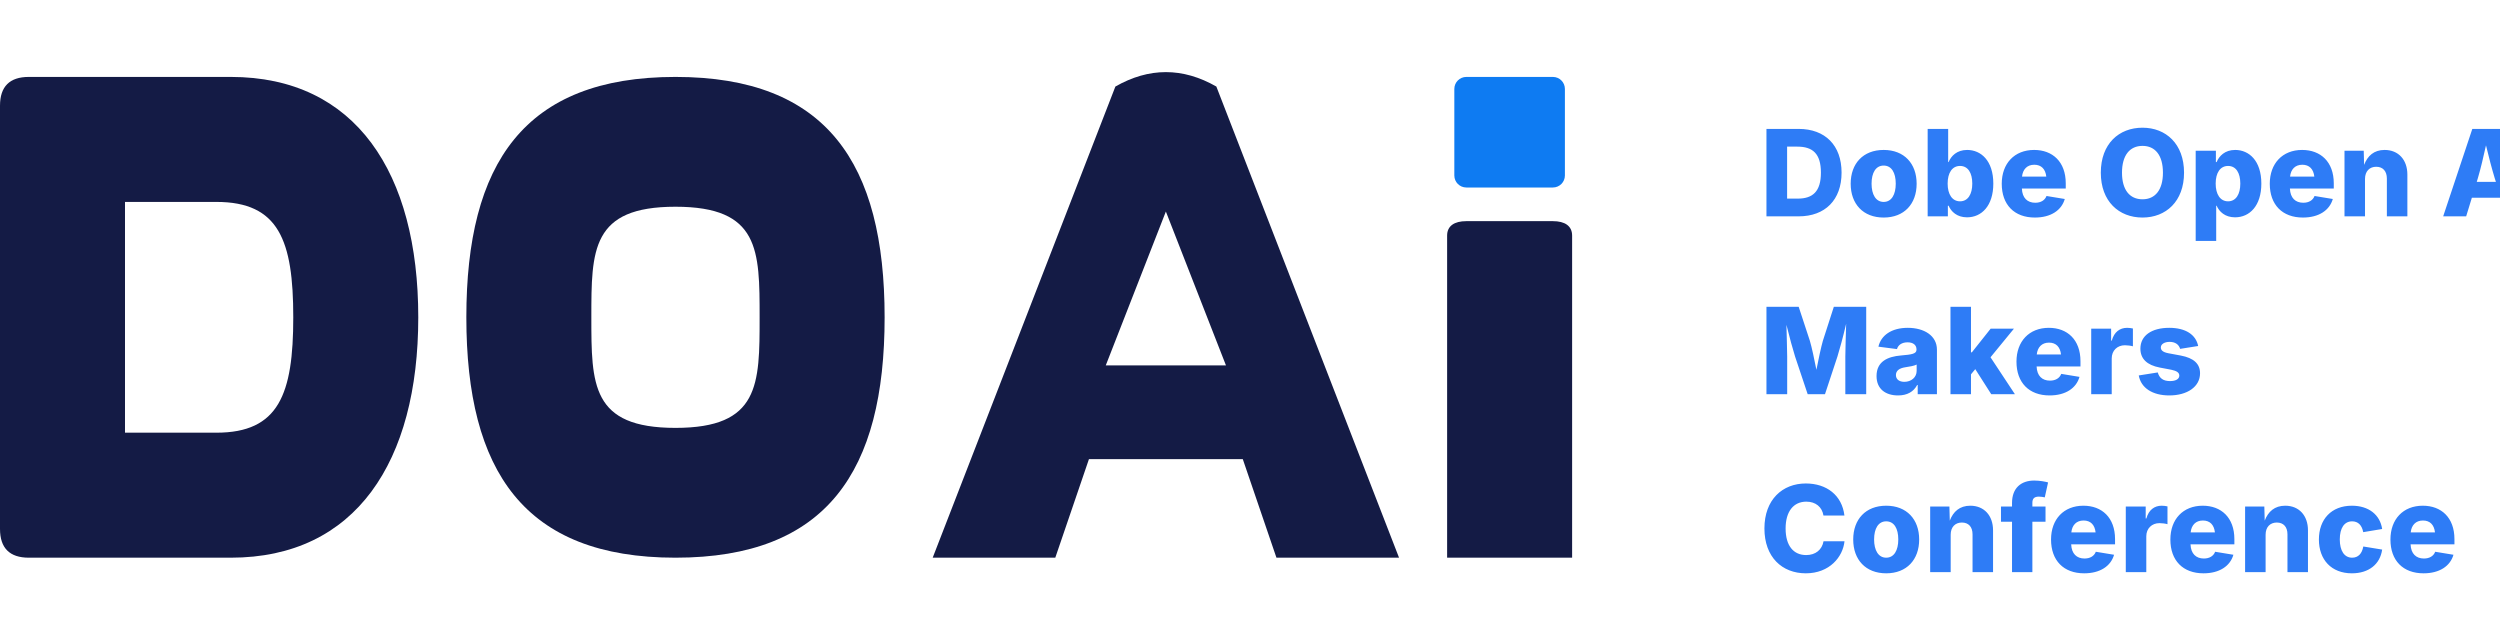
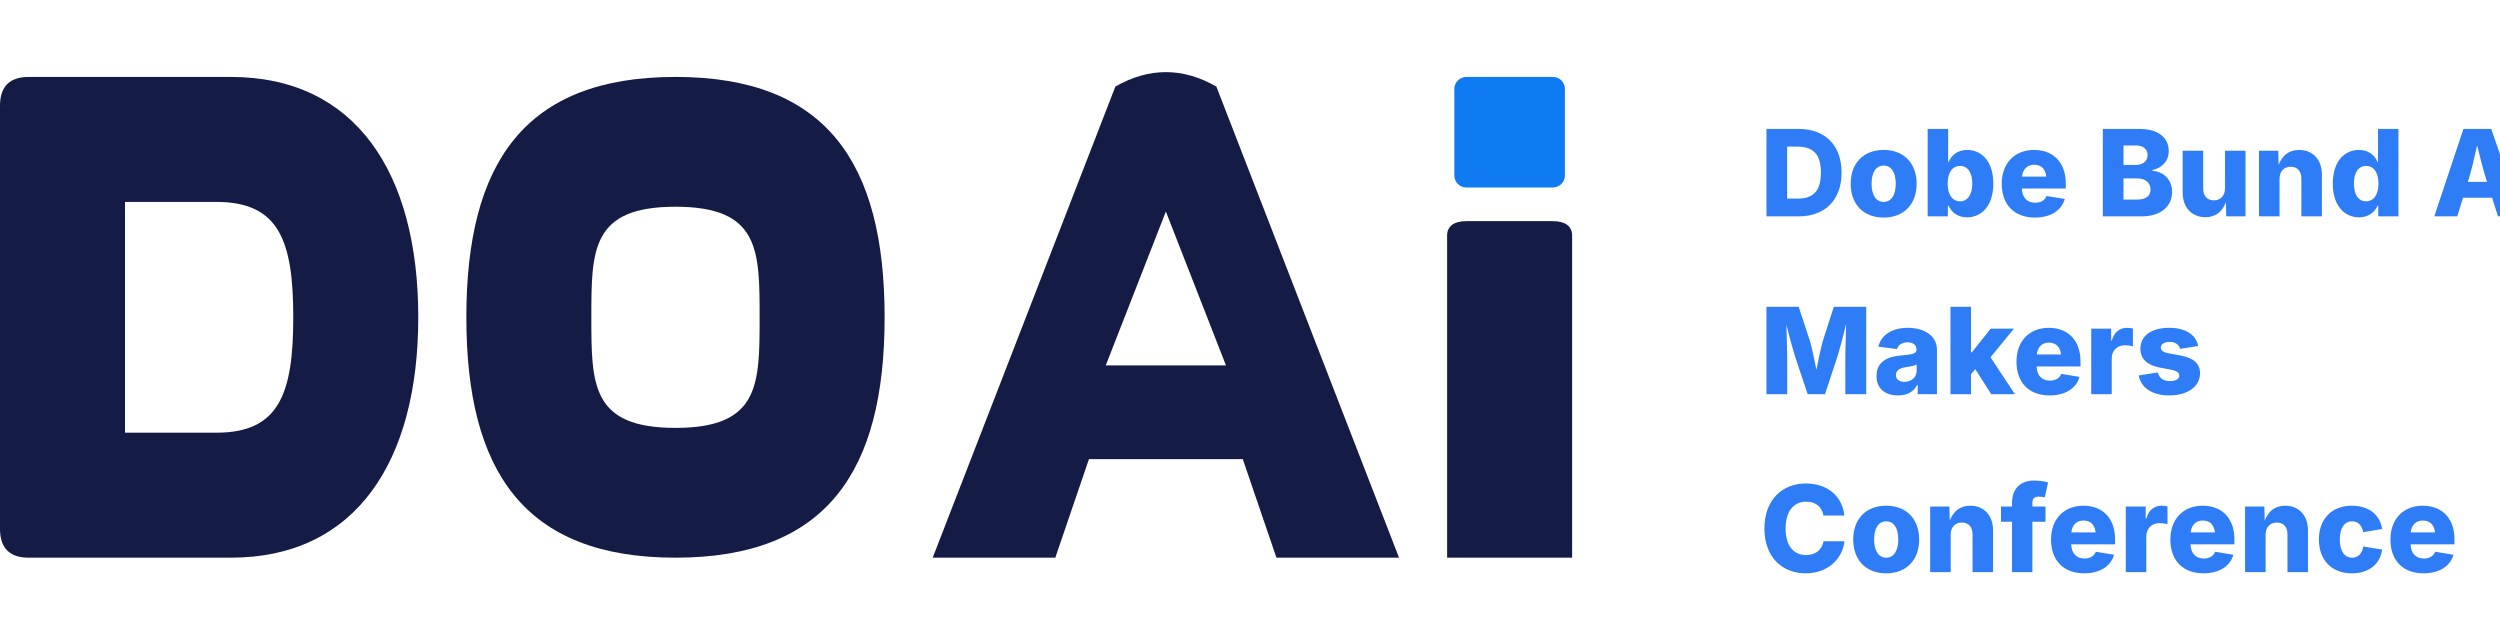
<svg xmlns="http://www.w3.org/2000/svg" viewBox="0 0 520 132" role="img" aria-label="DOAi — Dobe Open AI Makers Conference">
  <g fill="#141B45" fill-rule="evenodd">
    <path transform="translate(0 16)" d="M6 0 H48 C74 0 87 20 87 50 C87 80 74 100 48 100 H6 C2 100 0 98 0 94 V6 C0 2 2 0 6 0 Z M26 26 H45 C58 26 61 34 61 50 C61 66 58 74 45 74 H26 Z" />
    <path transform="translate(97 16)" d="M43.5 0 C75 0 87 18 87 50 C87 82 75 100 43.5 100 C12 100 0 82 0 50 C0 18 12 0 43.5 0 Z M43.5 27 C61 27 61 36 61 50 C61 64 61 73 43.5 73 C26 73 26 64 26 50 C26 36 26 27 43.5 27 Z" />
    <path transform="translate(194 16)" d="M38 2 Q48.5 -4 59 2 L97 100 L71.5 100 L64.5 79.5 L32.5 79.5 L25.5 100 L0 100 Z M48.5 28 L61 60 L36 60 Z" />
    <path transform="translate(301 16)" d="M0 33 C0 31 1.5 30 4 30 H22 C24.5 30 26 31 26 33 V100 H0 Z" />
  </g>
  <rect x="302.5" y="16" width="23" height="23" rx="2.5" fill="#0E7BF2" />
  <g fill="#2E7CF6" font-family="Inter, -apple-system, 'Segoe UI', Roboto, Helvetica, Arial, sans-serif" font-weight="800" font-size="25">
-     <text x="366" y="45" textLength="150" lengthAdjust="spacingAndGlyphs">Dobe Open AI</text>
+     <text x="366" y="45" textLength="150" lengthAdjust="spacingAndGlyphs">Dobe Bund AI</text>
    <text x="366" y="82" textLength="75" lengthAdjust="spacingAndGlyphs">Makers</text>
    <text x="366" y="119" textLength="148" lengthAdjust="spacingAndGlyphs">Conference</text>
  </g>
</svg>
